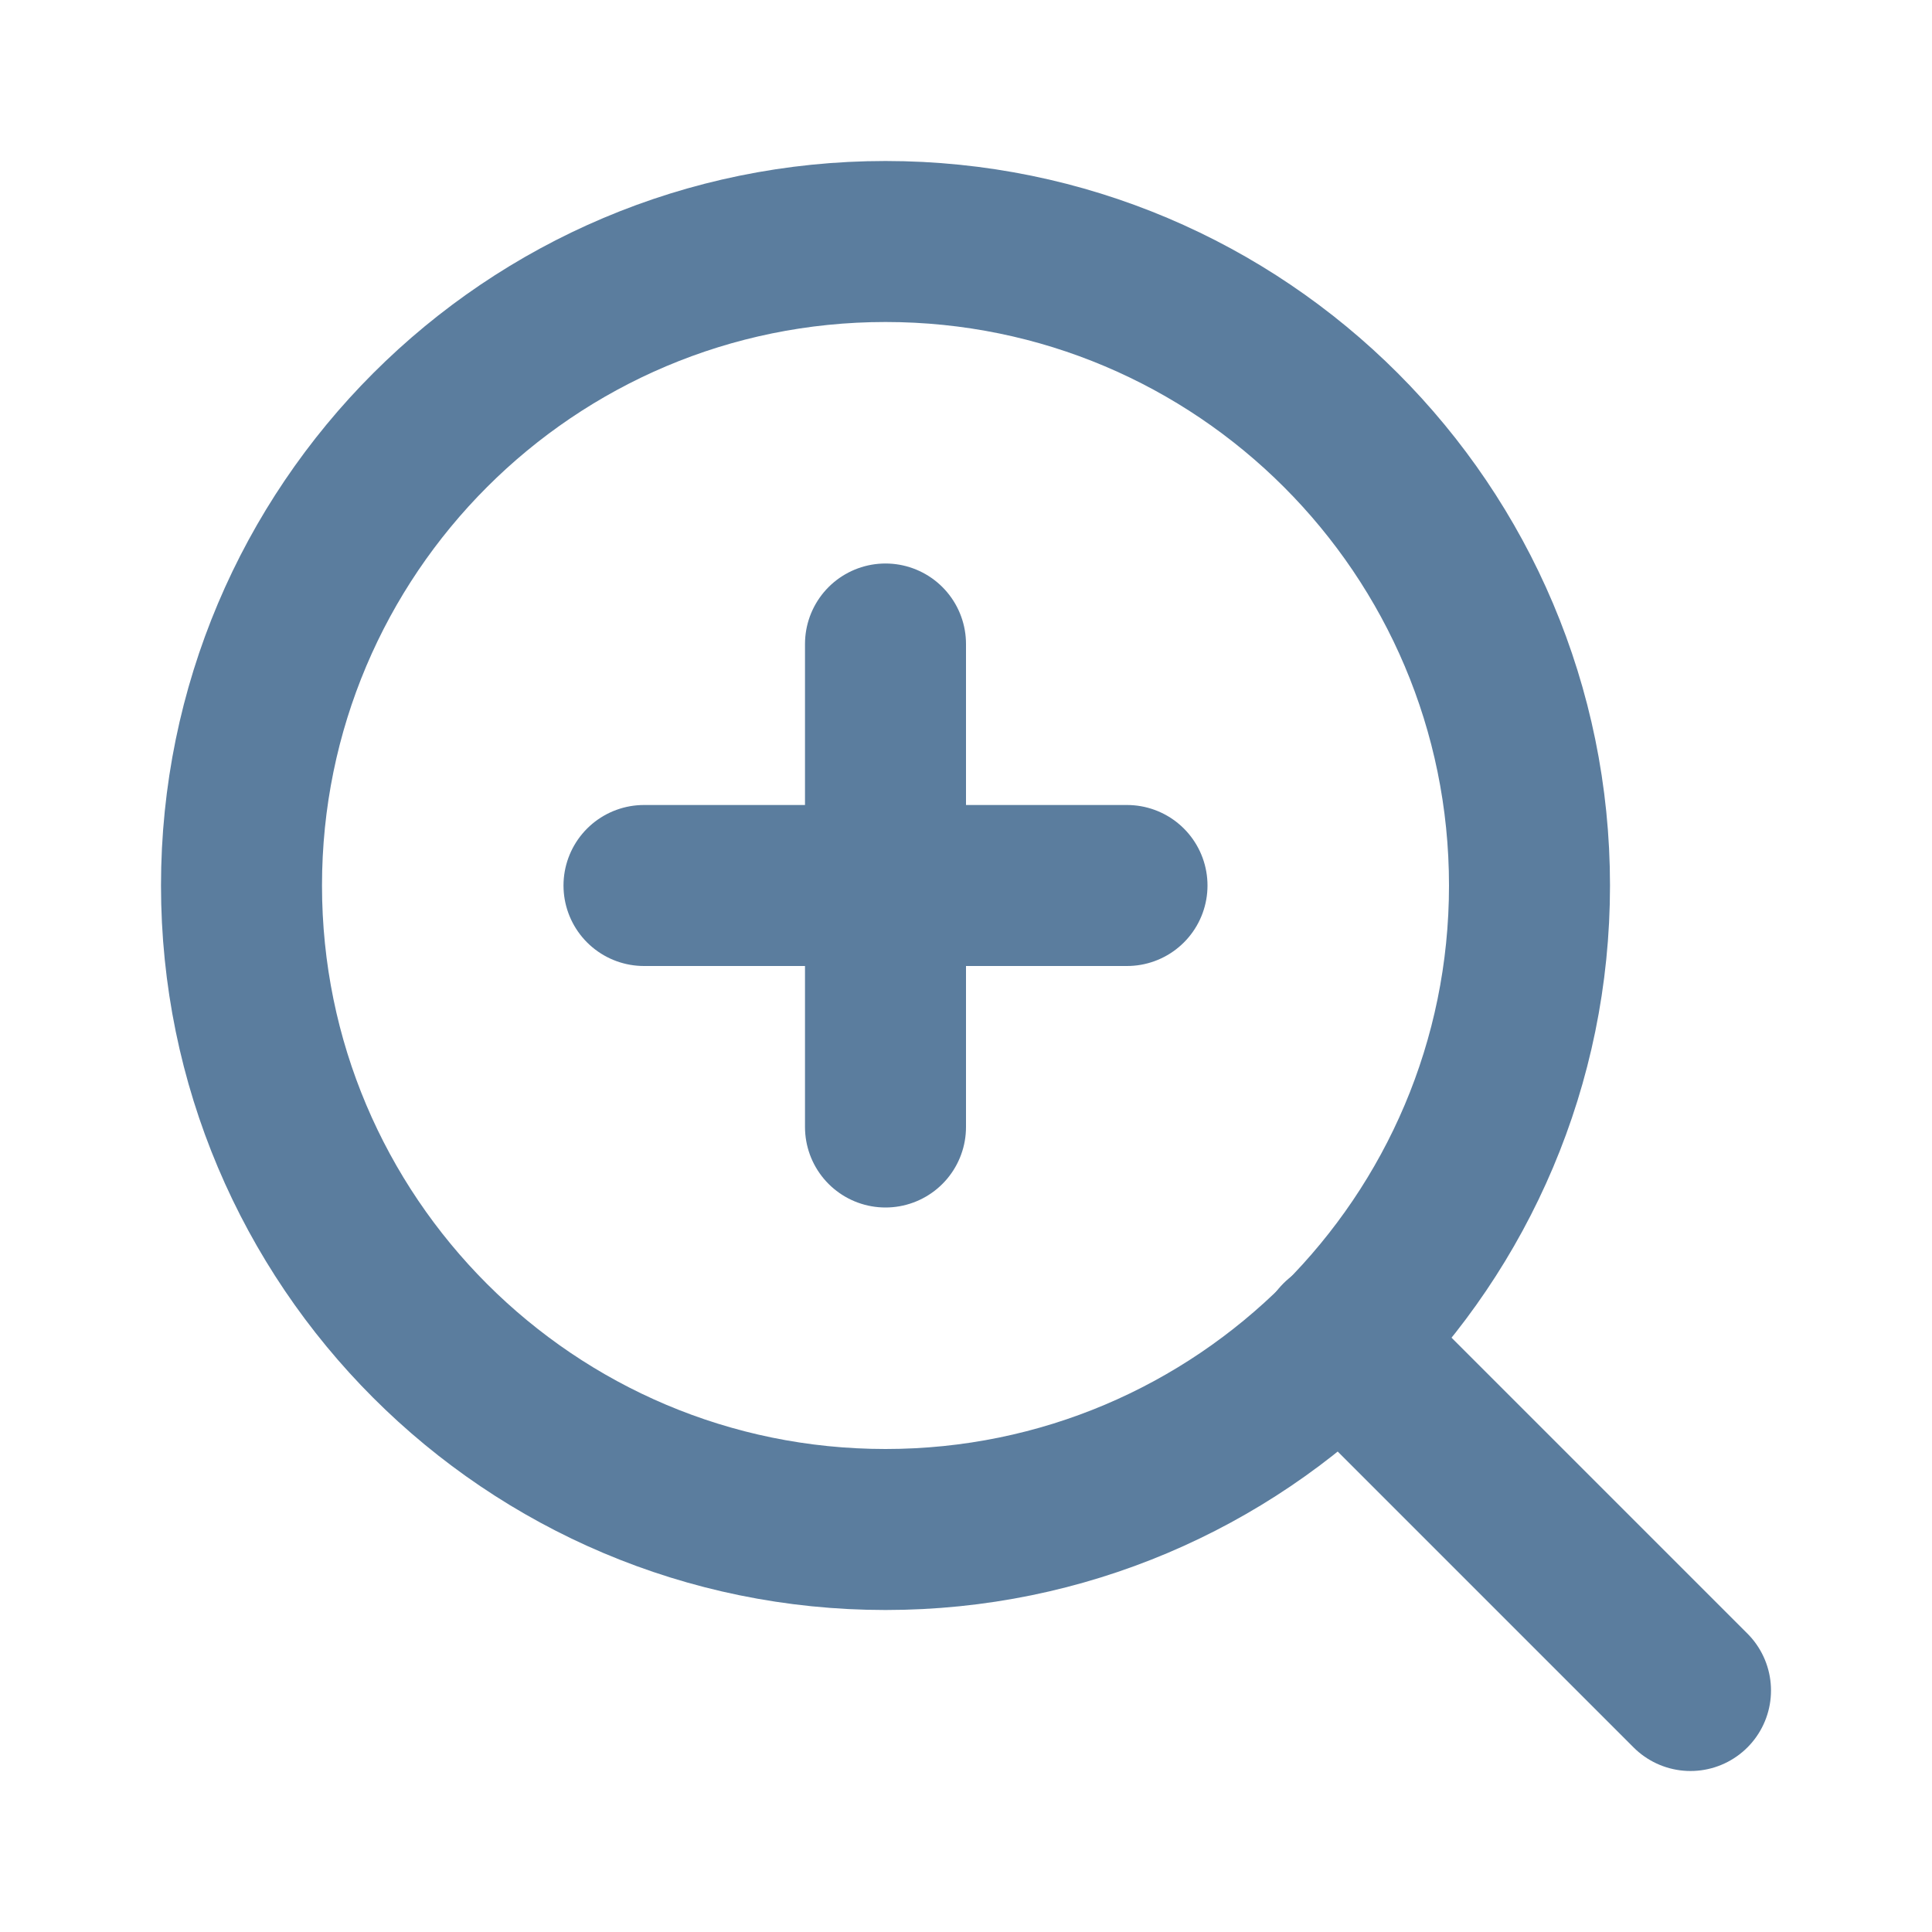
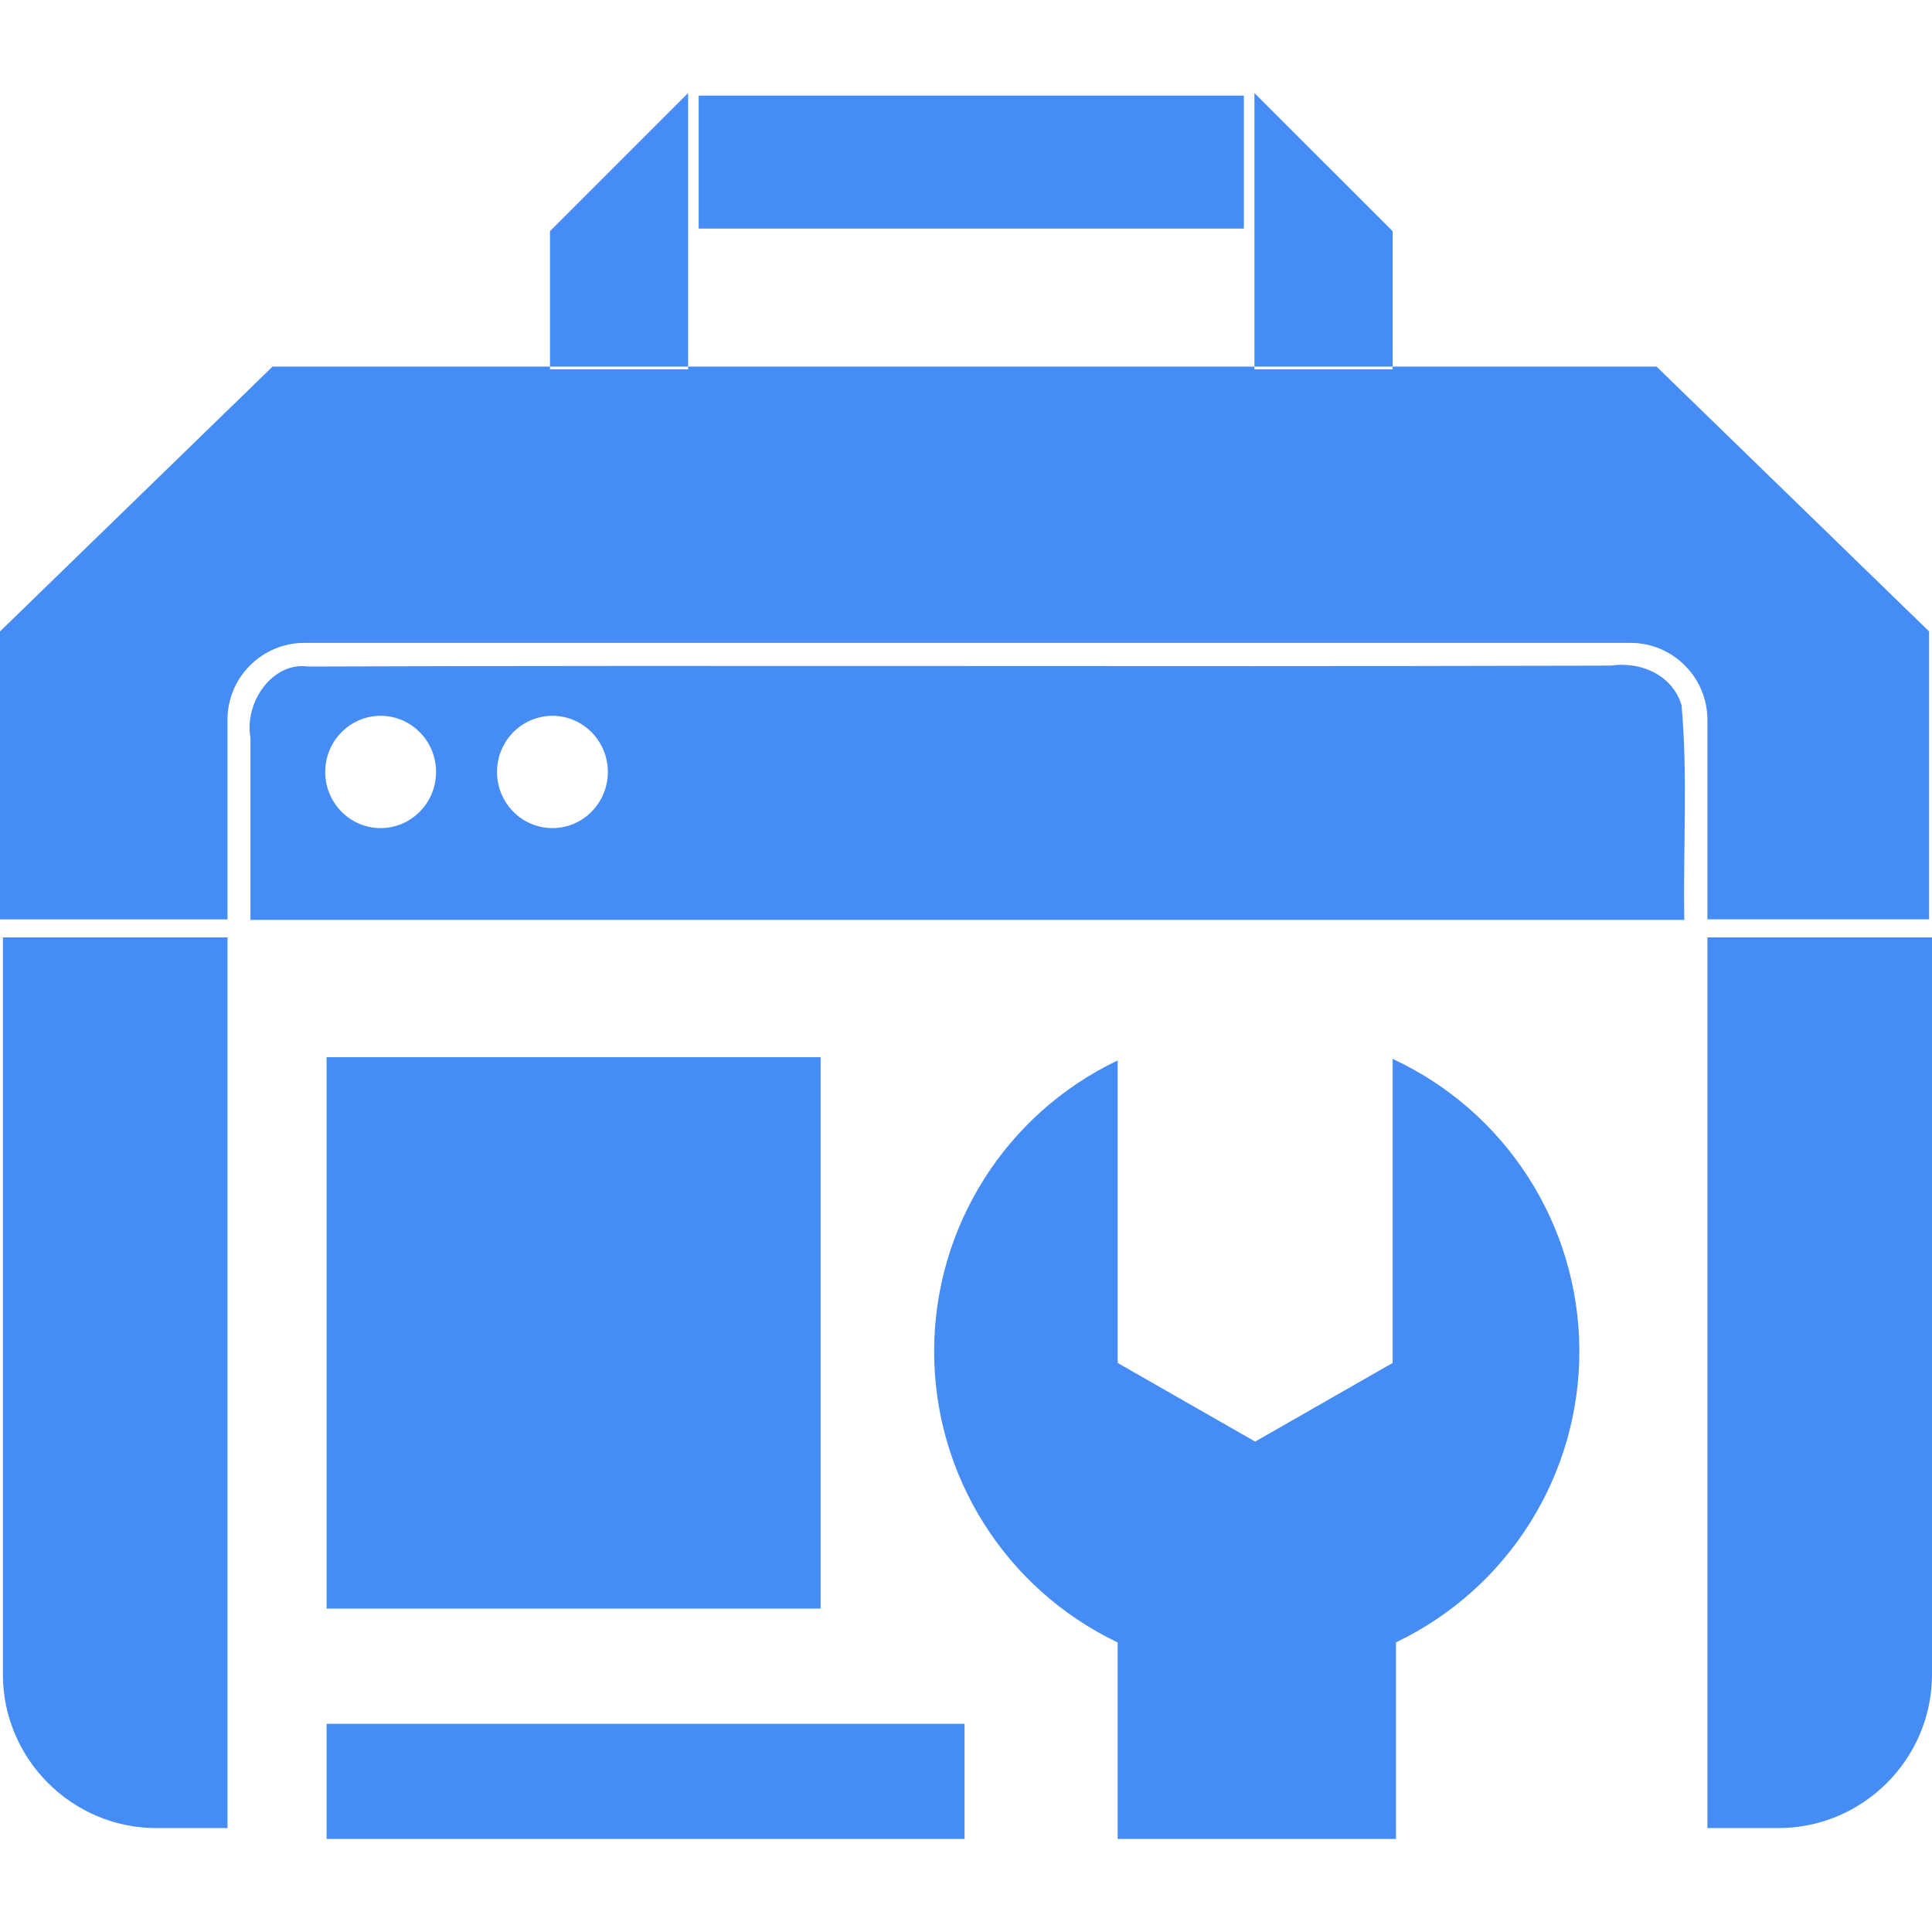
- <svg xmlns="http://www.w3.org/2000/svg" viewBox="0 0 24 24" fill="none" stroke="#5B7D9E" stroke-width="2" stroke-linecap="round" stroke-linejoin="round">
-   <circle cx="11" cy="11" r="8" />
-   <line x1="21" y1="21" x2="16.65" y2="16.65" />
-   <line x1="8" y1="11" x2="14" y2="11" />
-   <line x1="11" y1="8" x2="11" y2="14" />
+ <svg xmlns="http://www.w3.org/2000/svg" role="img" viewBox="0 0 24 24" fill="#458CF5">
+   <path d="M8.548 1.156L6.832 2.872v1.682h1.716zm0 3.398v.035H6.832v-.035H3.386L0 7.844v3.577h2.826V8.94c0-.525.429-.954.954-.954h16.476c.525 0 .954.43.954.954v2.48h2.754V7.844l-3.386-3.29H17.3v.035h-1.717v-.035zm7.035 0H17.3V2.872l-1.717-1.716zM8.679 1.188V2.84h6.773V1.188zm11.471 7.07a.834.834 0 00-.132.01l-.543.002c-5.216.014-10.432-.008-15.648.01-.435-.063-.794.436-.716.883v2.264h17.812c-.016-.888.045-1.782-.034-2.666-.104-.342-.427-.502-.739-.502zm-15.422.634a.689.698 0 01.689.698.689.698 0 01-.689.697.689.698 0 01-.688-.697.689.698 0 01.688-.698zm2.134 0a.689.698 0 01.689.698.689.698 0 01-.689.697.689.698 0 01-.688-.697.689.698 0 01.688-.698zM.036 11.645v9.156c0 1.05.858 1.908 1.907 1.908h.883V11.645zm21.174 0v11.064h.882c1.05 0 1.908-.858 1.908-1.908v-9.156zM4.057 13.133v6.85h6.137v-6.85zm13.243.021v3.777l-1.708.977-1.708-.977v-3.758a4.006 4.006 0 000 7.23v2.441h3.457v-2.442a4.006 4.006 0 00-.041-7.248zm-13.243 8.26v1.43h7.925v-1.43z" />
</svg>
